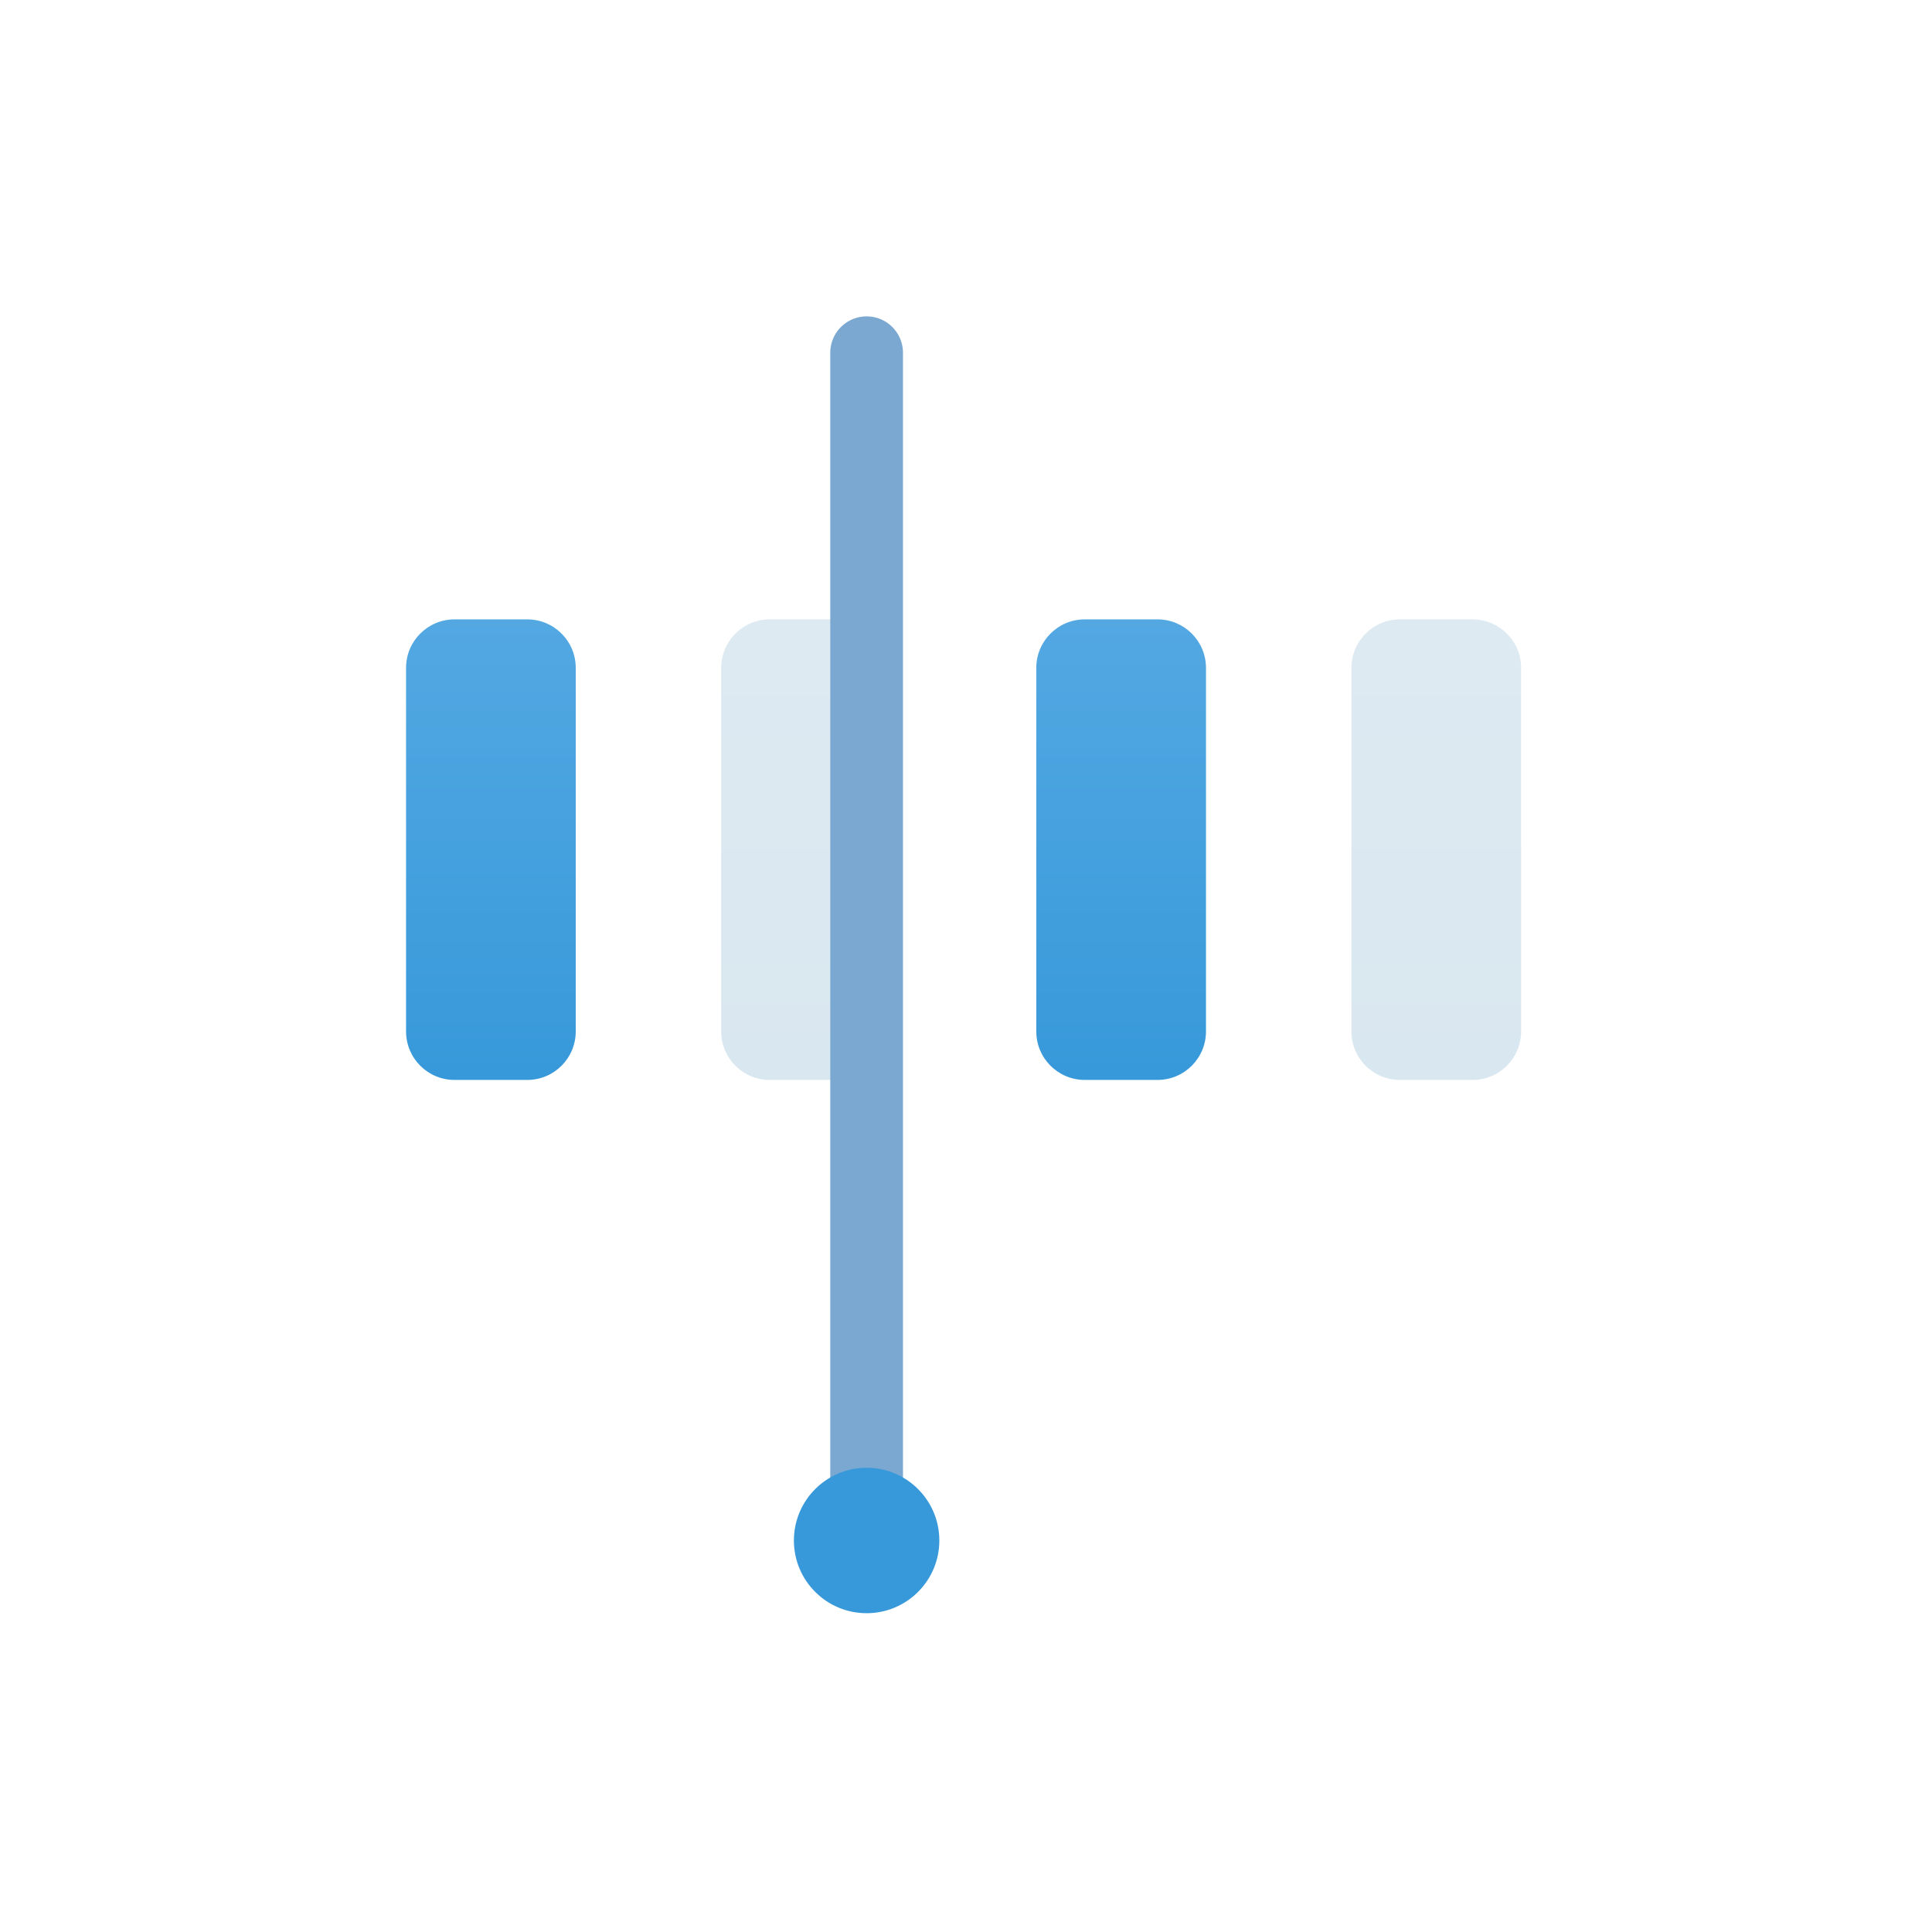
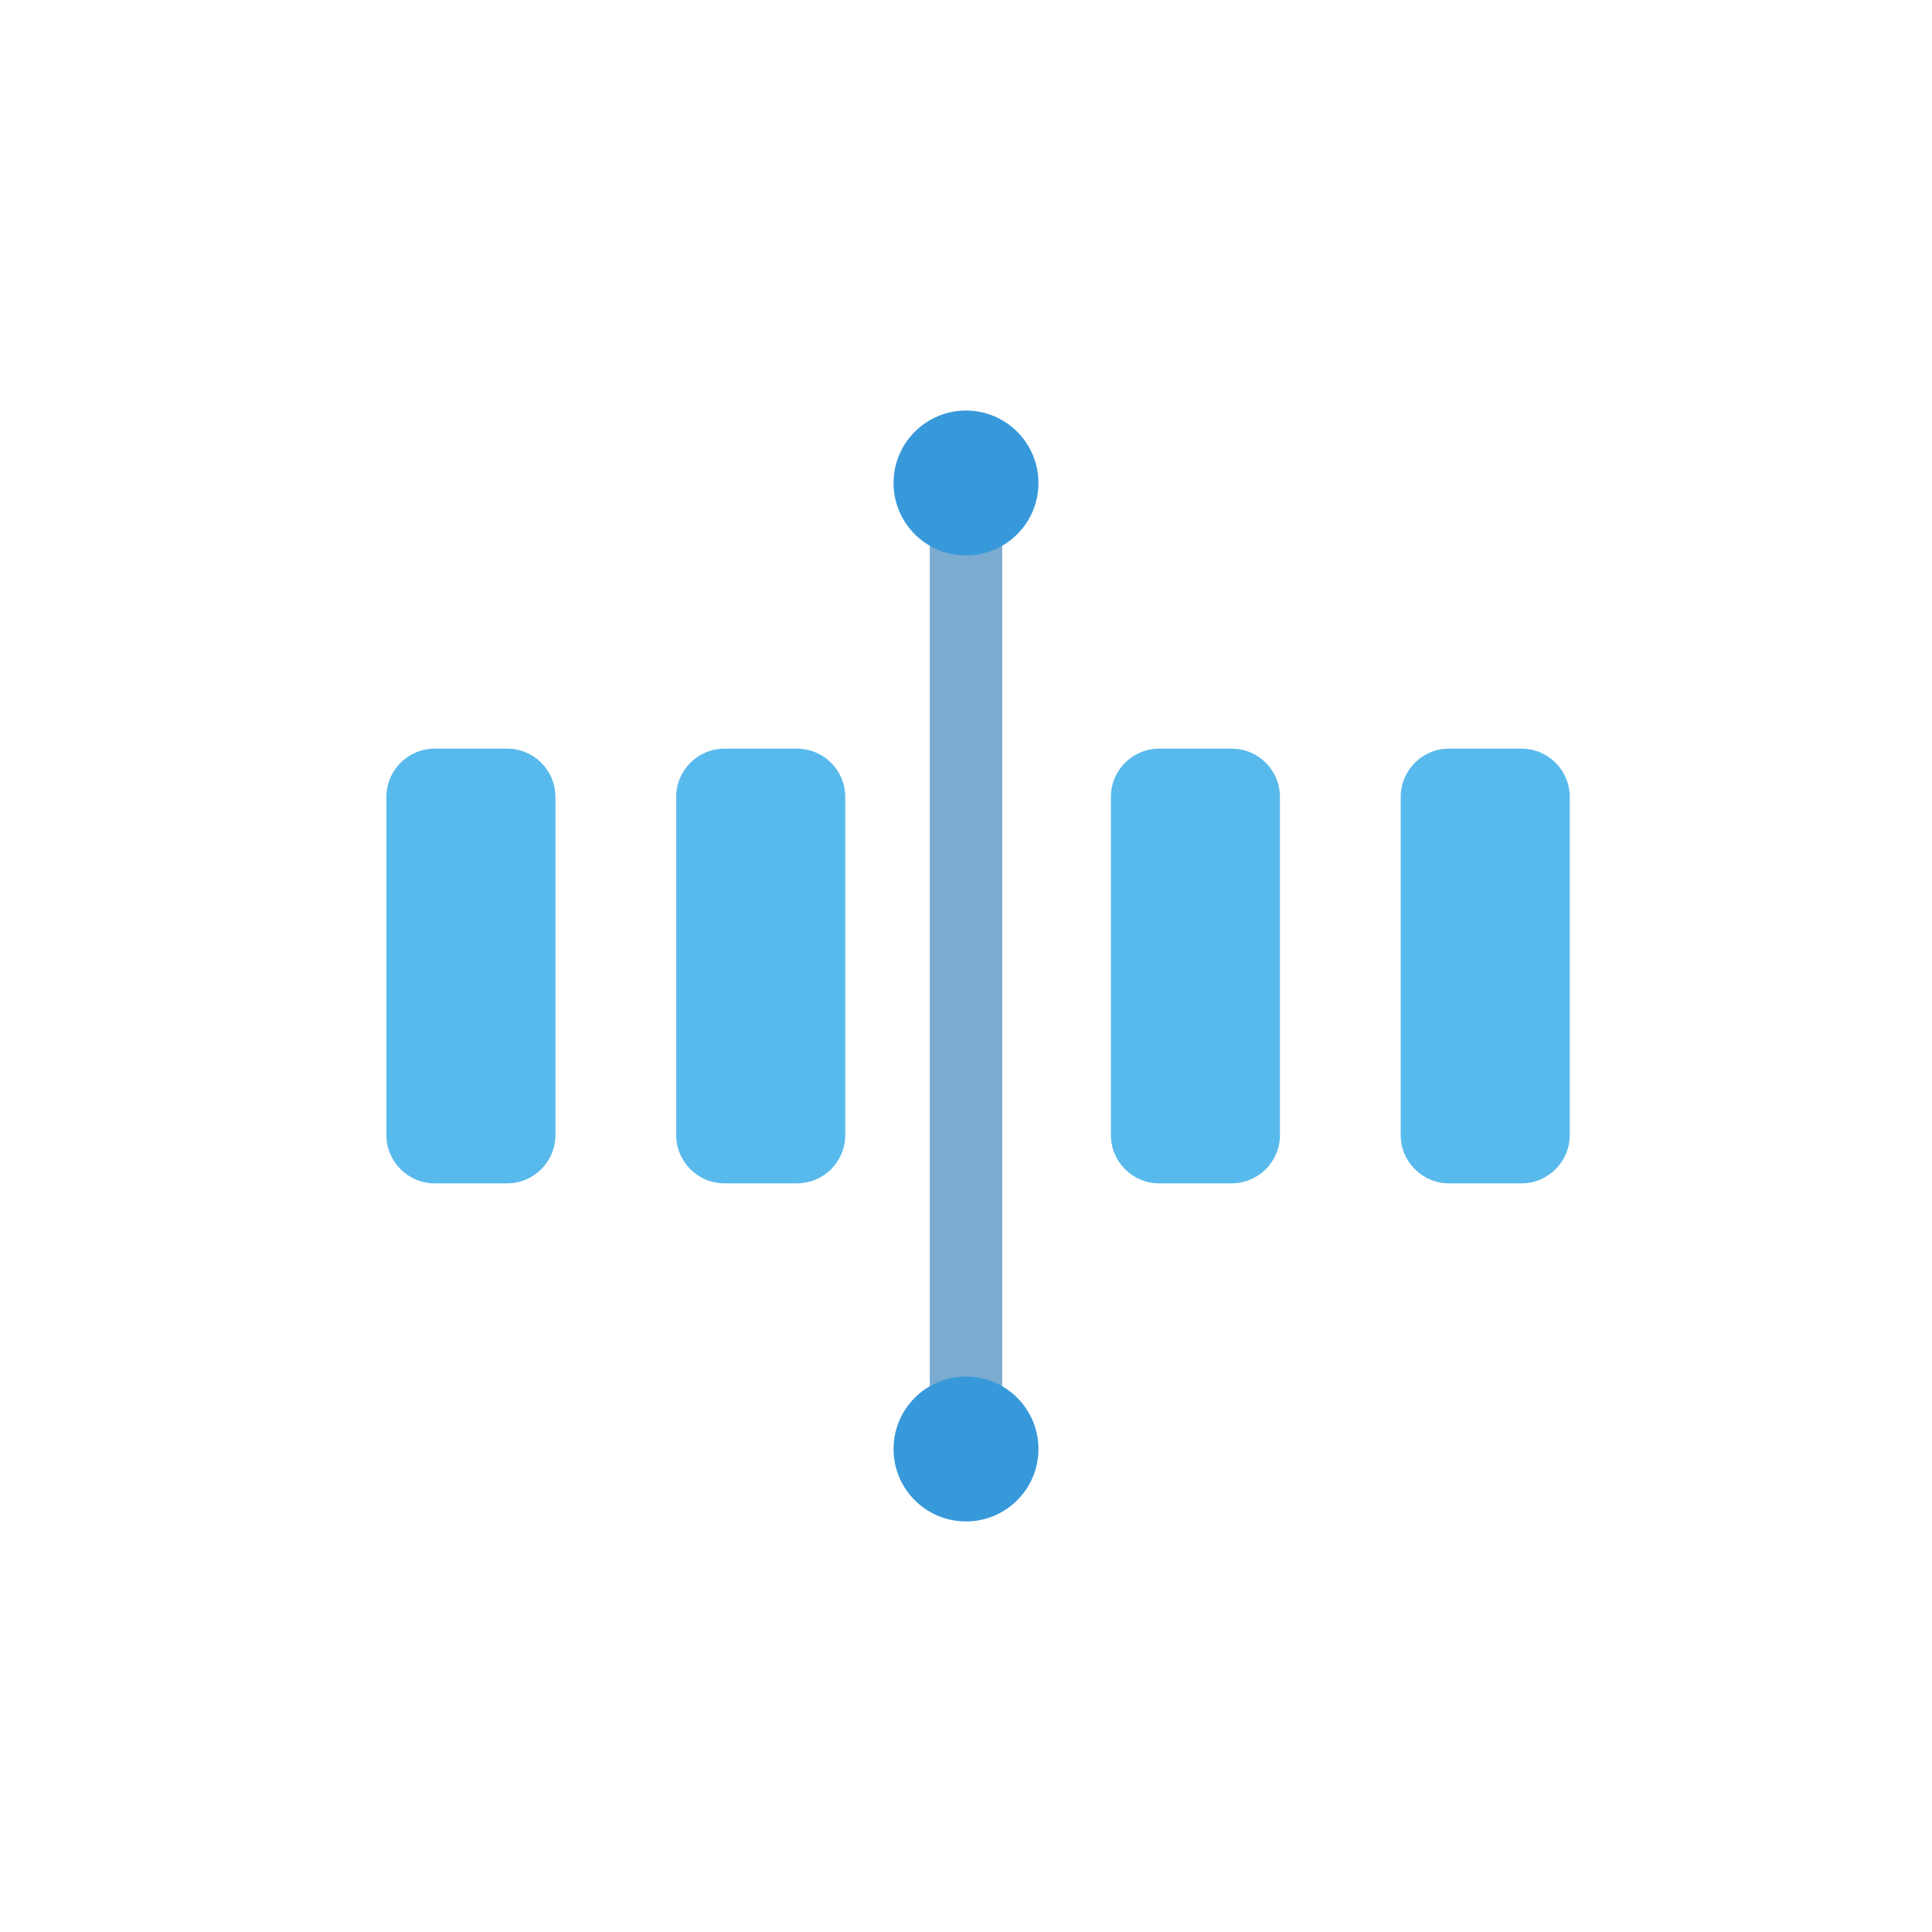
<svg xmlns="http://www.w3.org/2000/svg" width="768" height="768" viewBox="0 0 80 80">
-   <defs>
-     <linearGradient id="g0" x1="0%" y1="0%" x2="0%" y2="100%">
-       <stop stop-color="#53A8E2" />
-       <stop offset="1" stop-color="#3799DA" />
-     </linearGradient>
-     <linearGradient id="g1" x1="0%" y1="0%" x2="0%" y2="100%">
-       <stop stop-color="#deeaf2" />
-       <stop offset="1" stop-color="#D9E7F0" />
-     </linearGradient>
-     <linearGradient id="g2" x1="0%" y1="0%" x2="0%" y2="100%">
-       <stop stop-color="#53A8E2" />
-       <stop offset="1" stop-color="#3799DA" />
-     </linearGradient>
-     <linearGradient id="g3" x1="0%" y1="0%" x2="0%" y2="100%">
-       <stop stop-color="#deeaf2" />
-       <stop offset="1" stop-color="#D9E7F0" />
-     </linearGradient>
-     <linearGradient id="finishLight" x1="0%" y1="0%" x2="0%" y2="100%">
-       <stop stop-color="white" stop-opacity="0.039" />
-       <stop offset="1" stop-color="white" stop-opacity="0" />
-     </linearGradient>
-     <mask id="finishMask" mask-type="alpha" maskUnits="userSpaceOnUse" x="0" y="0" width="80" height="80">
-       <g transform="translate(-4.26394 -2.45725) scale(1.00372)">
-         <rect x="21" y="28" width="7" height="19" rx="2" fill="url(#g0)" />
-         <rect x="34" y="28" width="7" height="19" rx="2" fill="url(#g1)" />
-         <rect x="47" y="28" width="7" height="19" rx="2" fill="url(#g2)" />
-         <rect x="60" y="28" width="7" height="19" rx="2" fill="url(#g3)" />
-         <polyline points="40,17 40,64" fill="none" stroke="#7AA8D1" stroke-width="3" stroke-linejoin="round" stroke-linecap="round" />
-         <ellipse cx="40" cy="66" rx="3" ry="3" fill="#3799DA" stroke="none" stroke-width="1" />
-       </g>
-     </mask>
-   </defs>
-   <g>
-     <g transform="translate(-4.26394 -2.45725) scale(1.00372)">
-       <rect x="21" y="28" width="7" height="19" rx="2" fill="url(#g0)" />
-       <rect x="34" y="28" width="7" height="19" rx="2" fill="url(#g1)" />
-       <rect x="47" y="28" width="7" height="19" rx="2" fill="url(#g2)" />
-       <rect x="60" y="28" width="7" height="19" rx="2" fill="url(#g3)" />
-       <polyline points="40,17 40,64" fill="none" stroke="#7AA8D1" stroke-width="3" stroke-linejoin="round" stroke-linecap="round" />
-       <ellipse cx="40" cy="66" rx="3" ry="3" fill="#3799DA" stroke="none" stroke-width="1" />
-     </g>
+   <defs />
+   <g fill="#58BAEC">
+     <rect x="16" y="31" width="7" height="18" rx="2" />
+     <rect x="28" y="31" width="7" height="18" rx="2" />
+     <rect x="46" y="31" width="7" height="18" rx="2" />
+     <rect x="58" y="31" width="7" height="18" rx="2" />
  </g>
+   <path d="M40 21 V59" stroke="#7BABD1" stroke-width="3" stroke-linecap="round" />
+   <circle cx="40" cy="20" r="3" fill="#3799DA" />
+   <circle cx="40" cy="60" r="3" fill="#3799DA" />
</svg>
